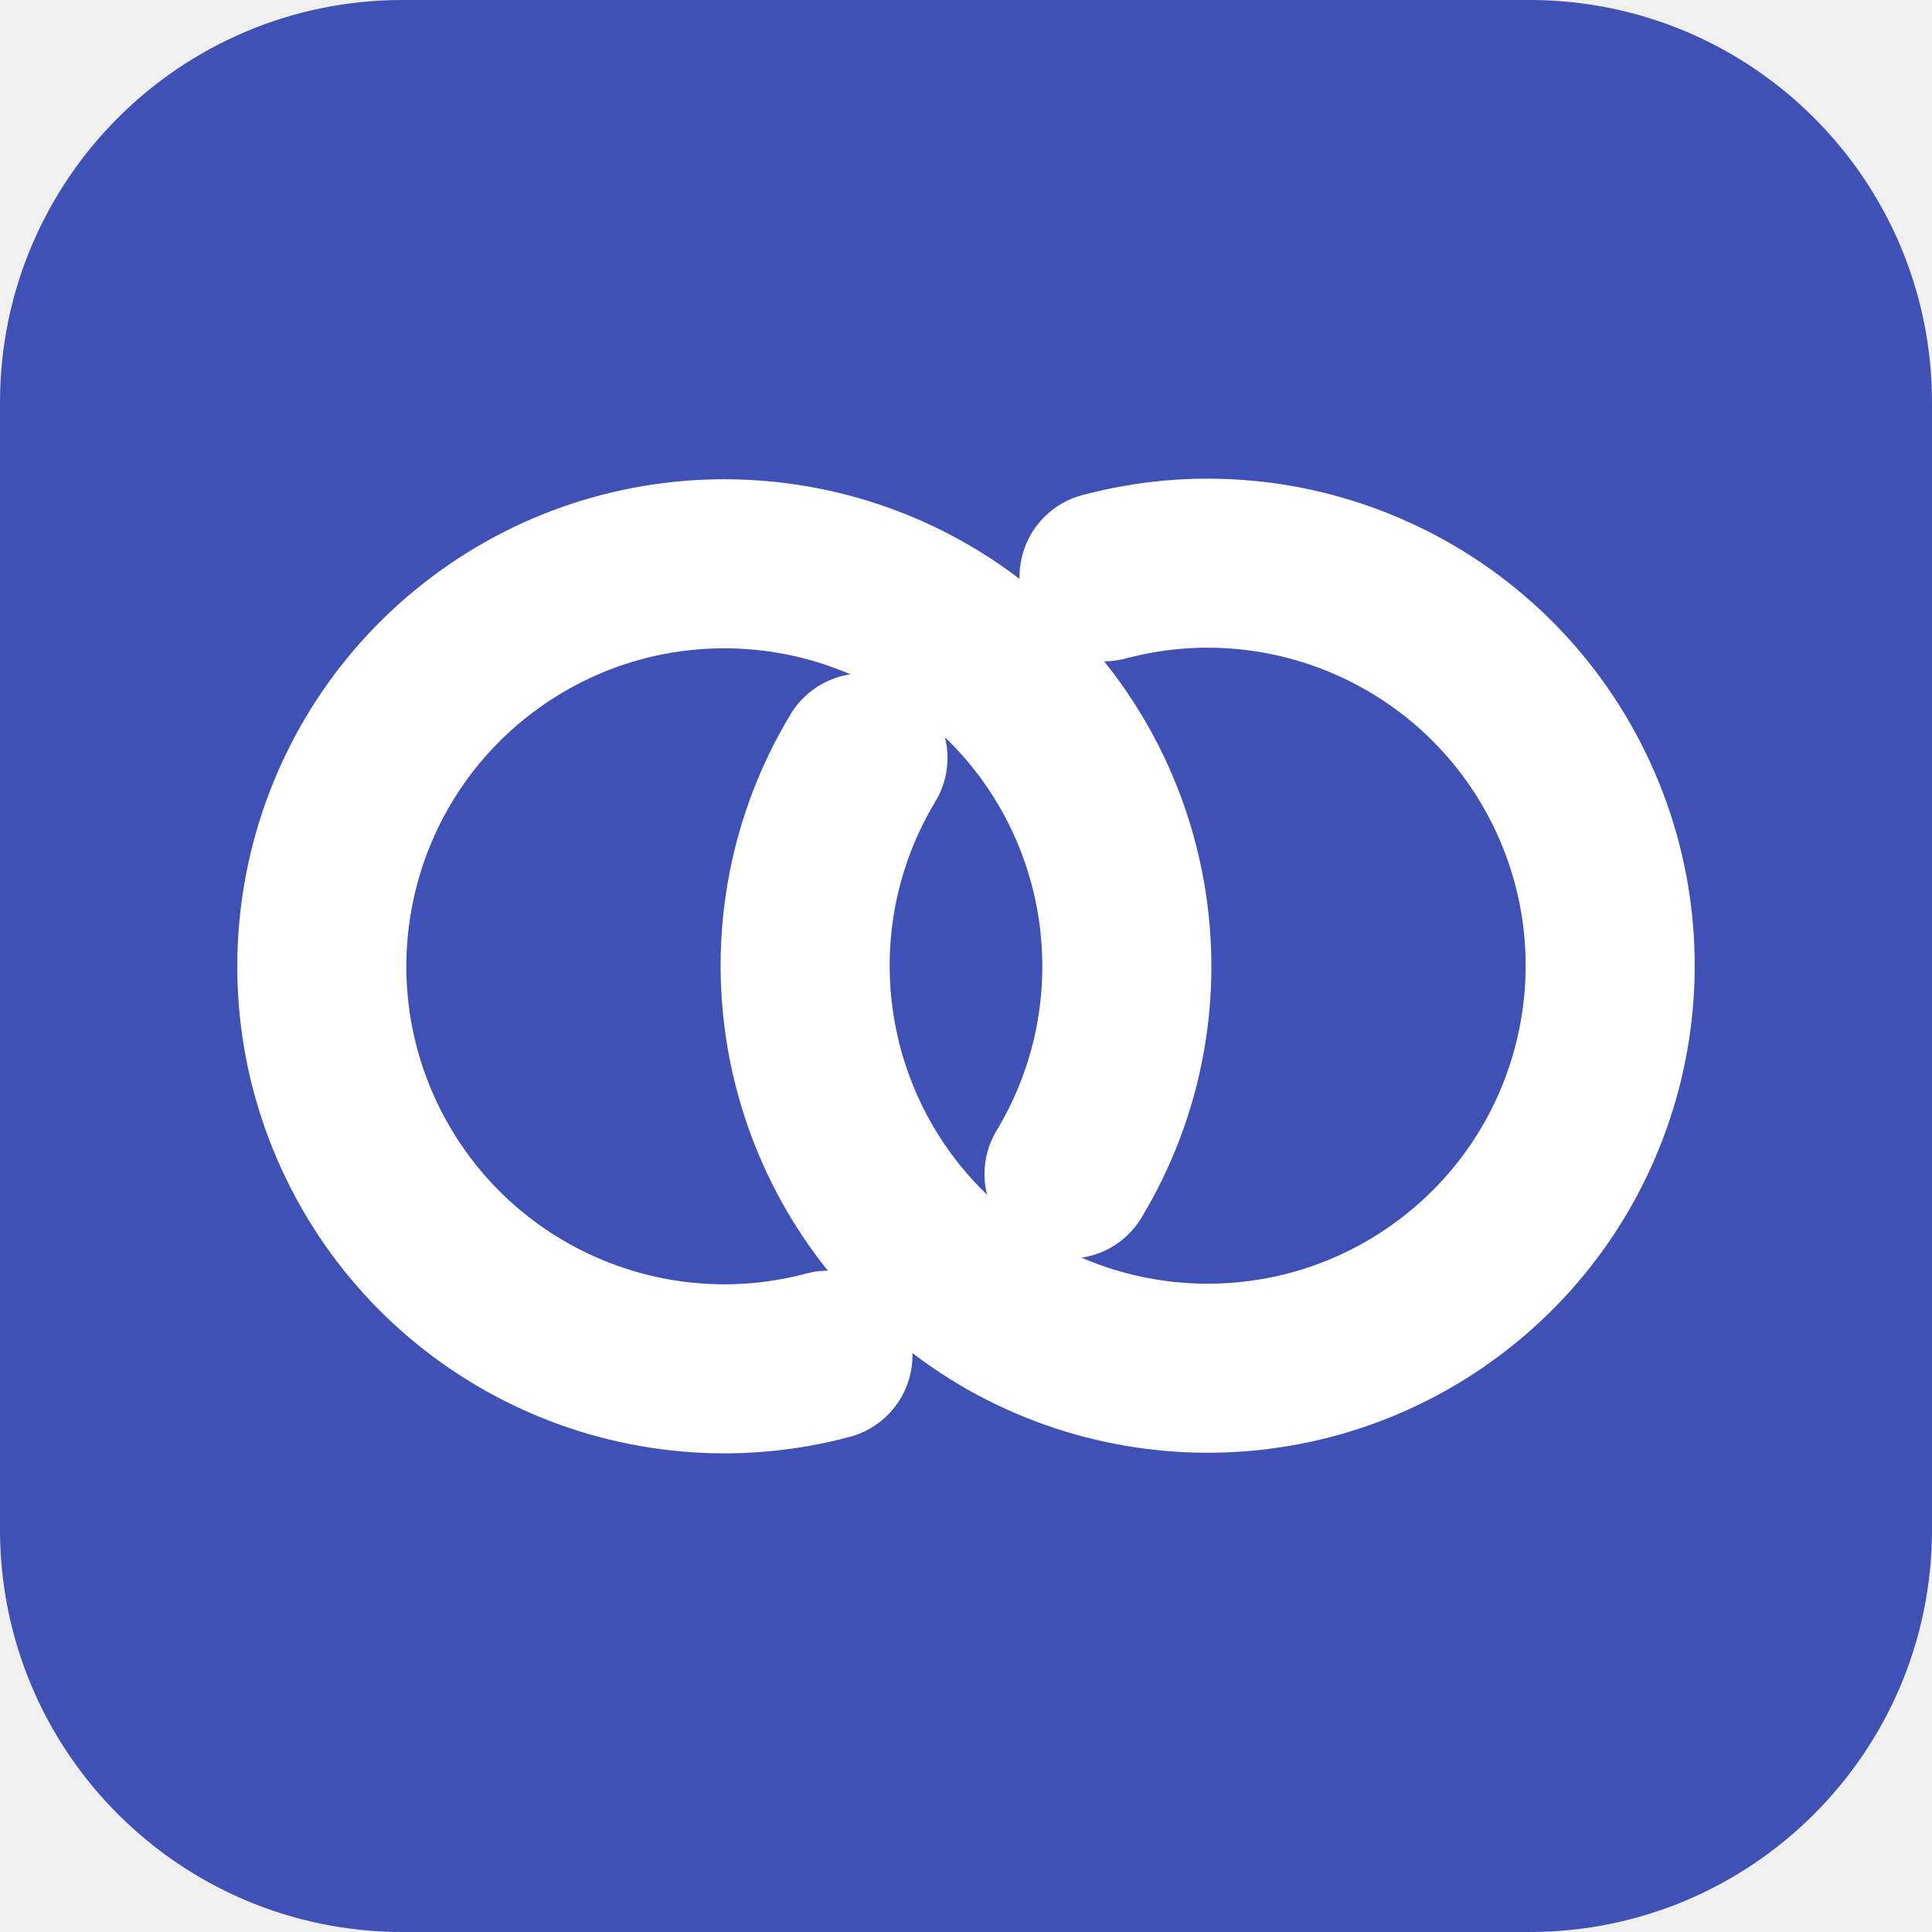
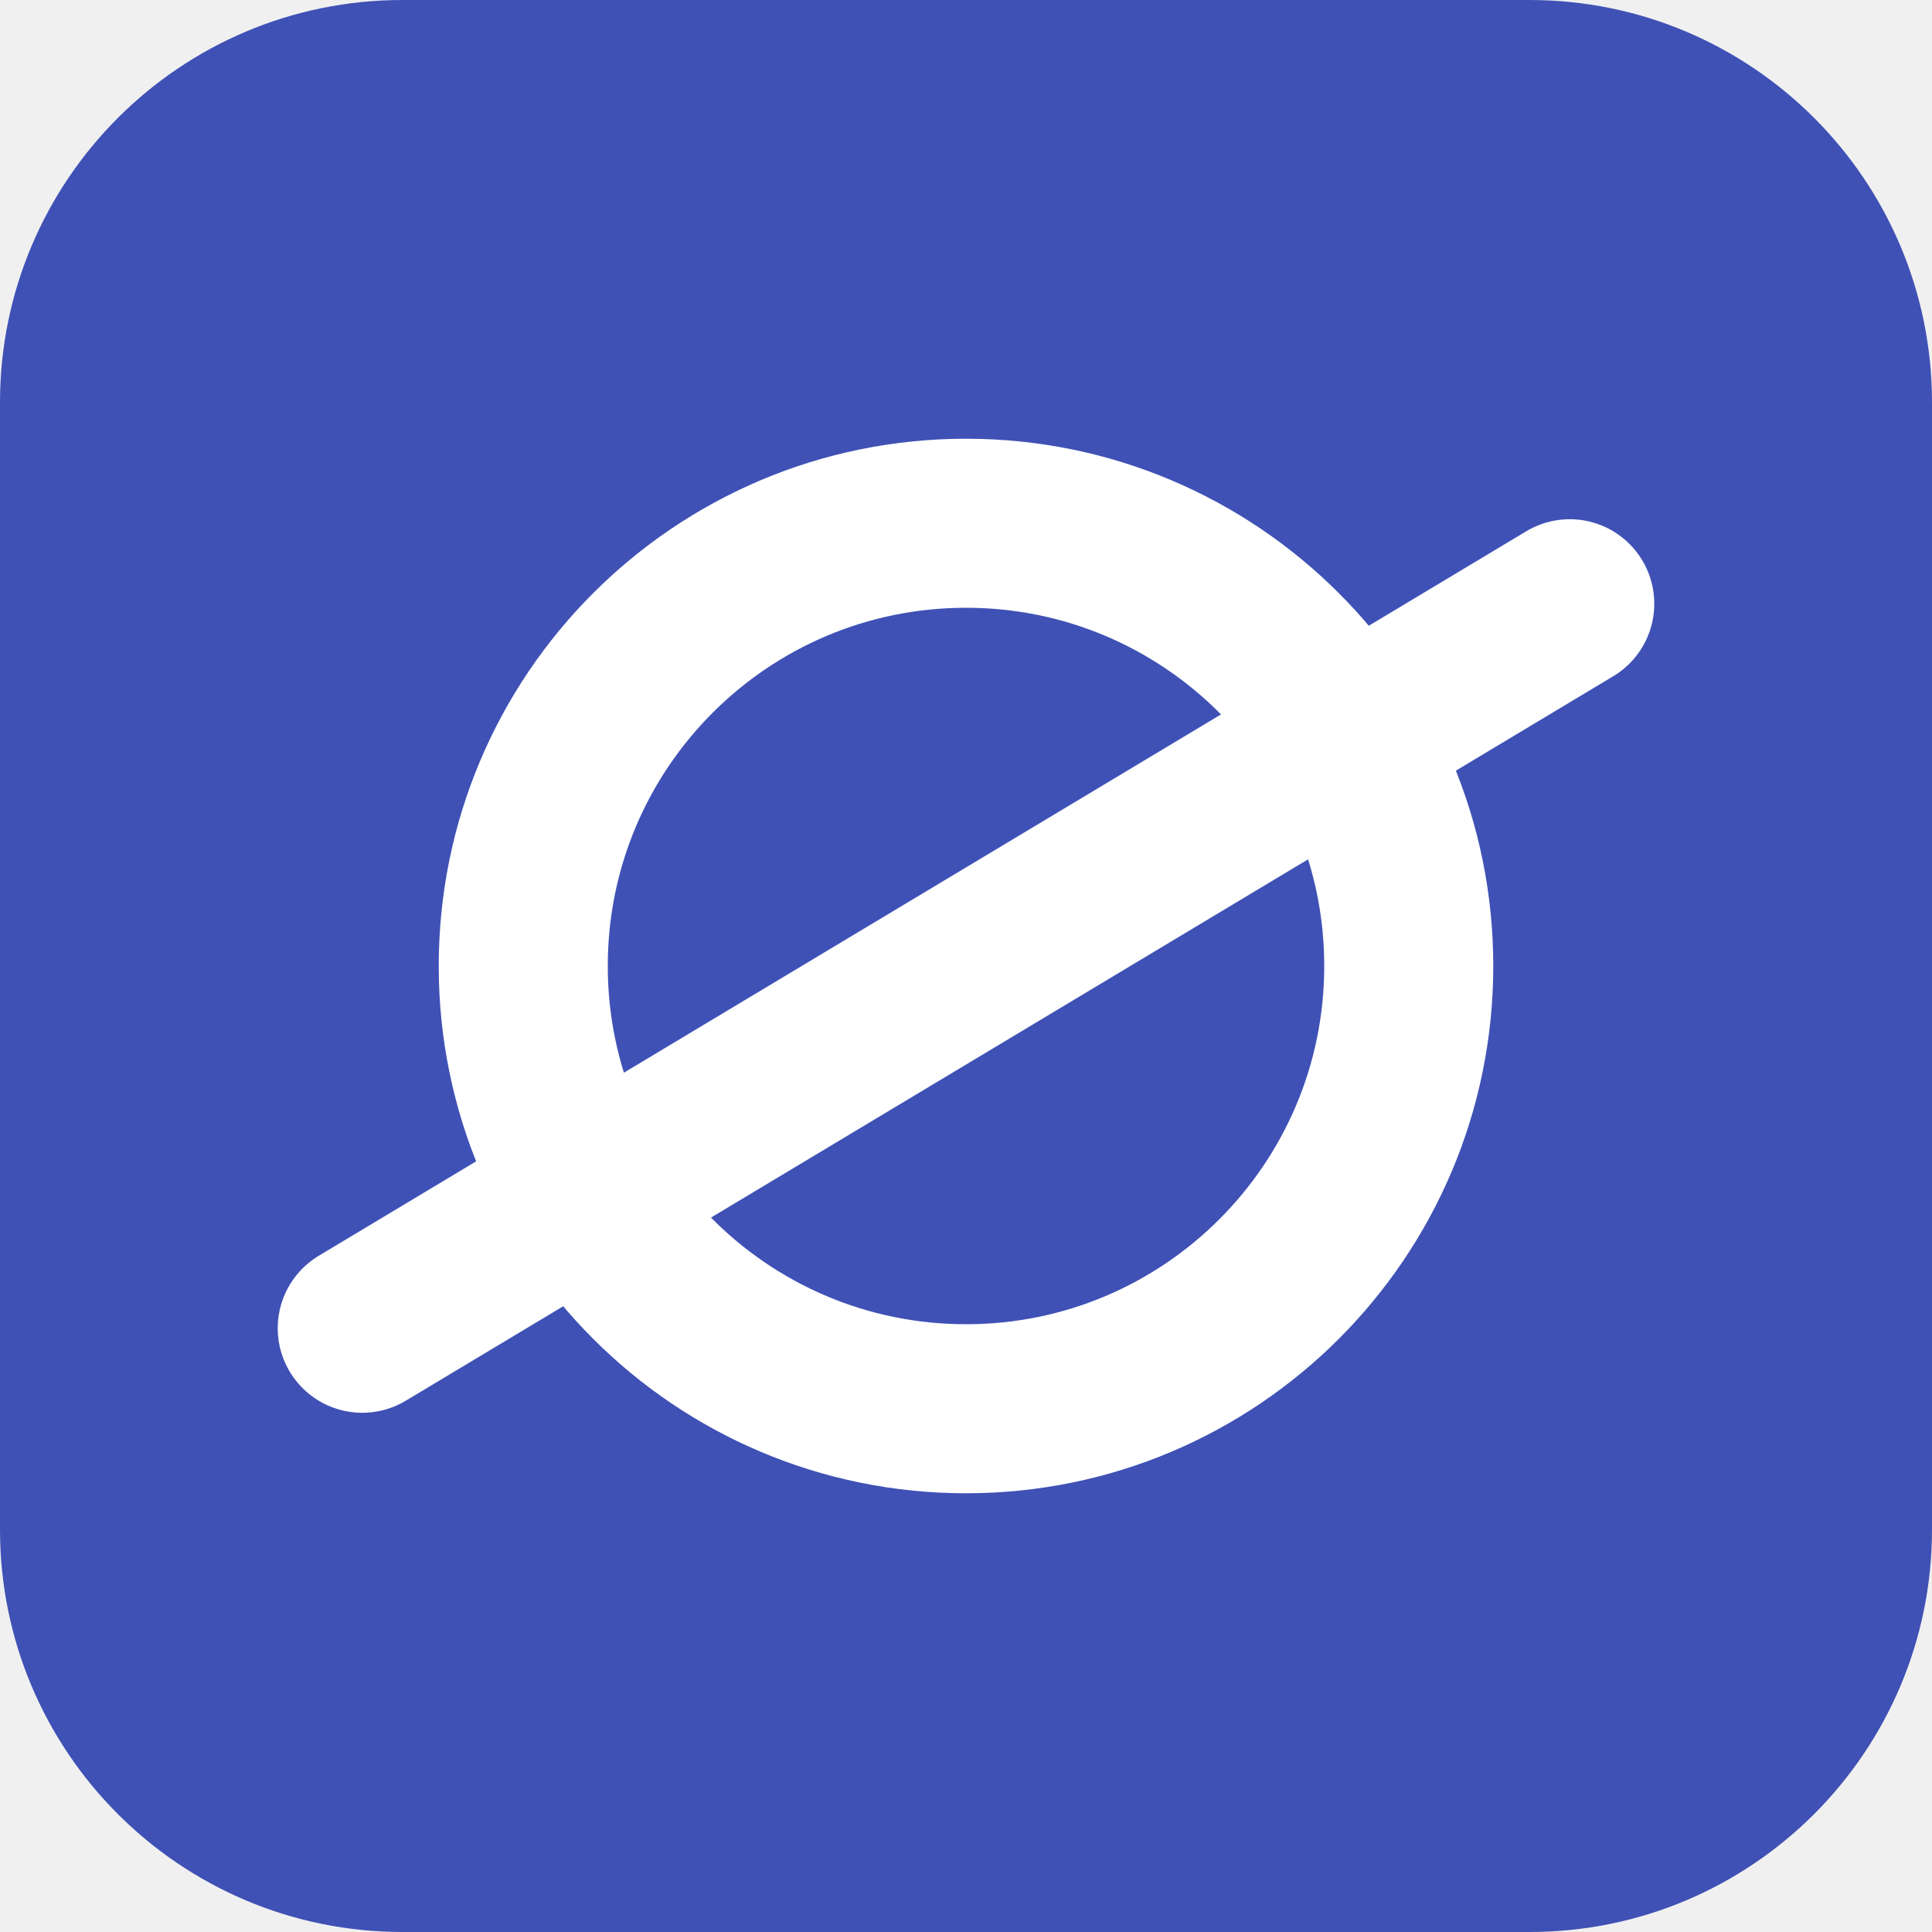
<svg xmlns="http://www.w3.org/2000/svg" viewBox="0 0 48 48" role="img" aria-label="MMML">
  <rect width="48" height="48" rx="10" fill="#3f51b5" />
  <g fill="none" stroke="#ffffff" stroke-width="4.2" stroke-linecap="round">
-     <path d="M 20.57 33.67 A 10 10 0 1 1 26.56 29.17" />
-     <path d="M 27.43 14.33 A 10 10 0 1 1 21.44 18.83" />
+     <path d="M 9 33 L 39 15" />
+     <circle cx="24" cy="24" r="11" />
  </g>
</svg>
